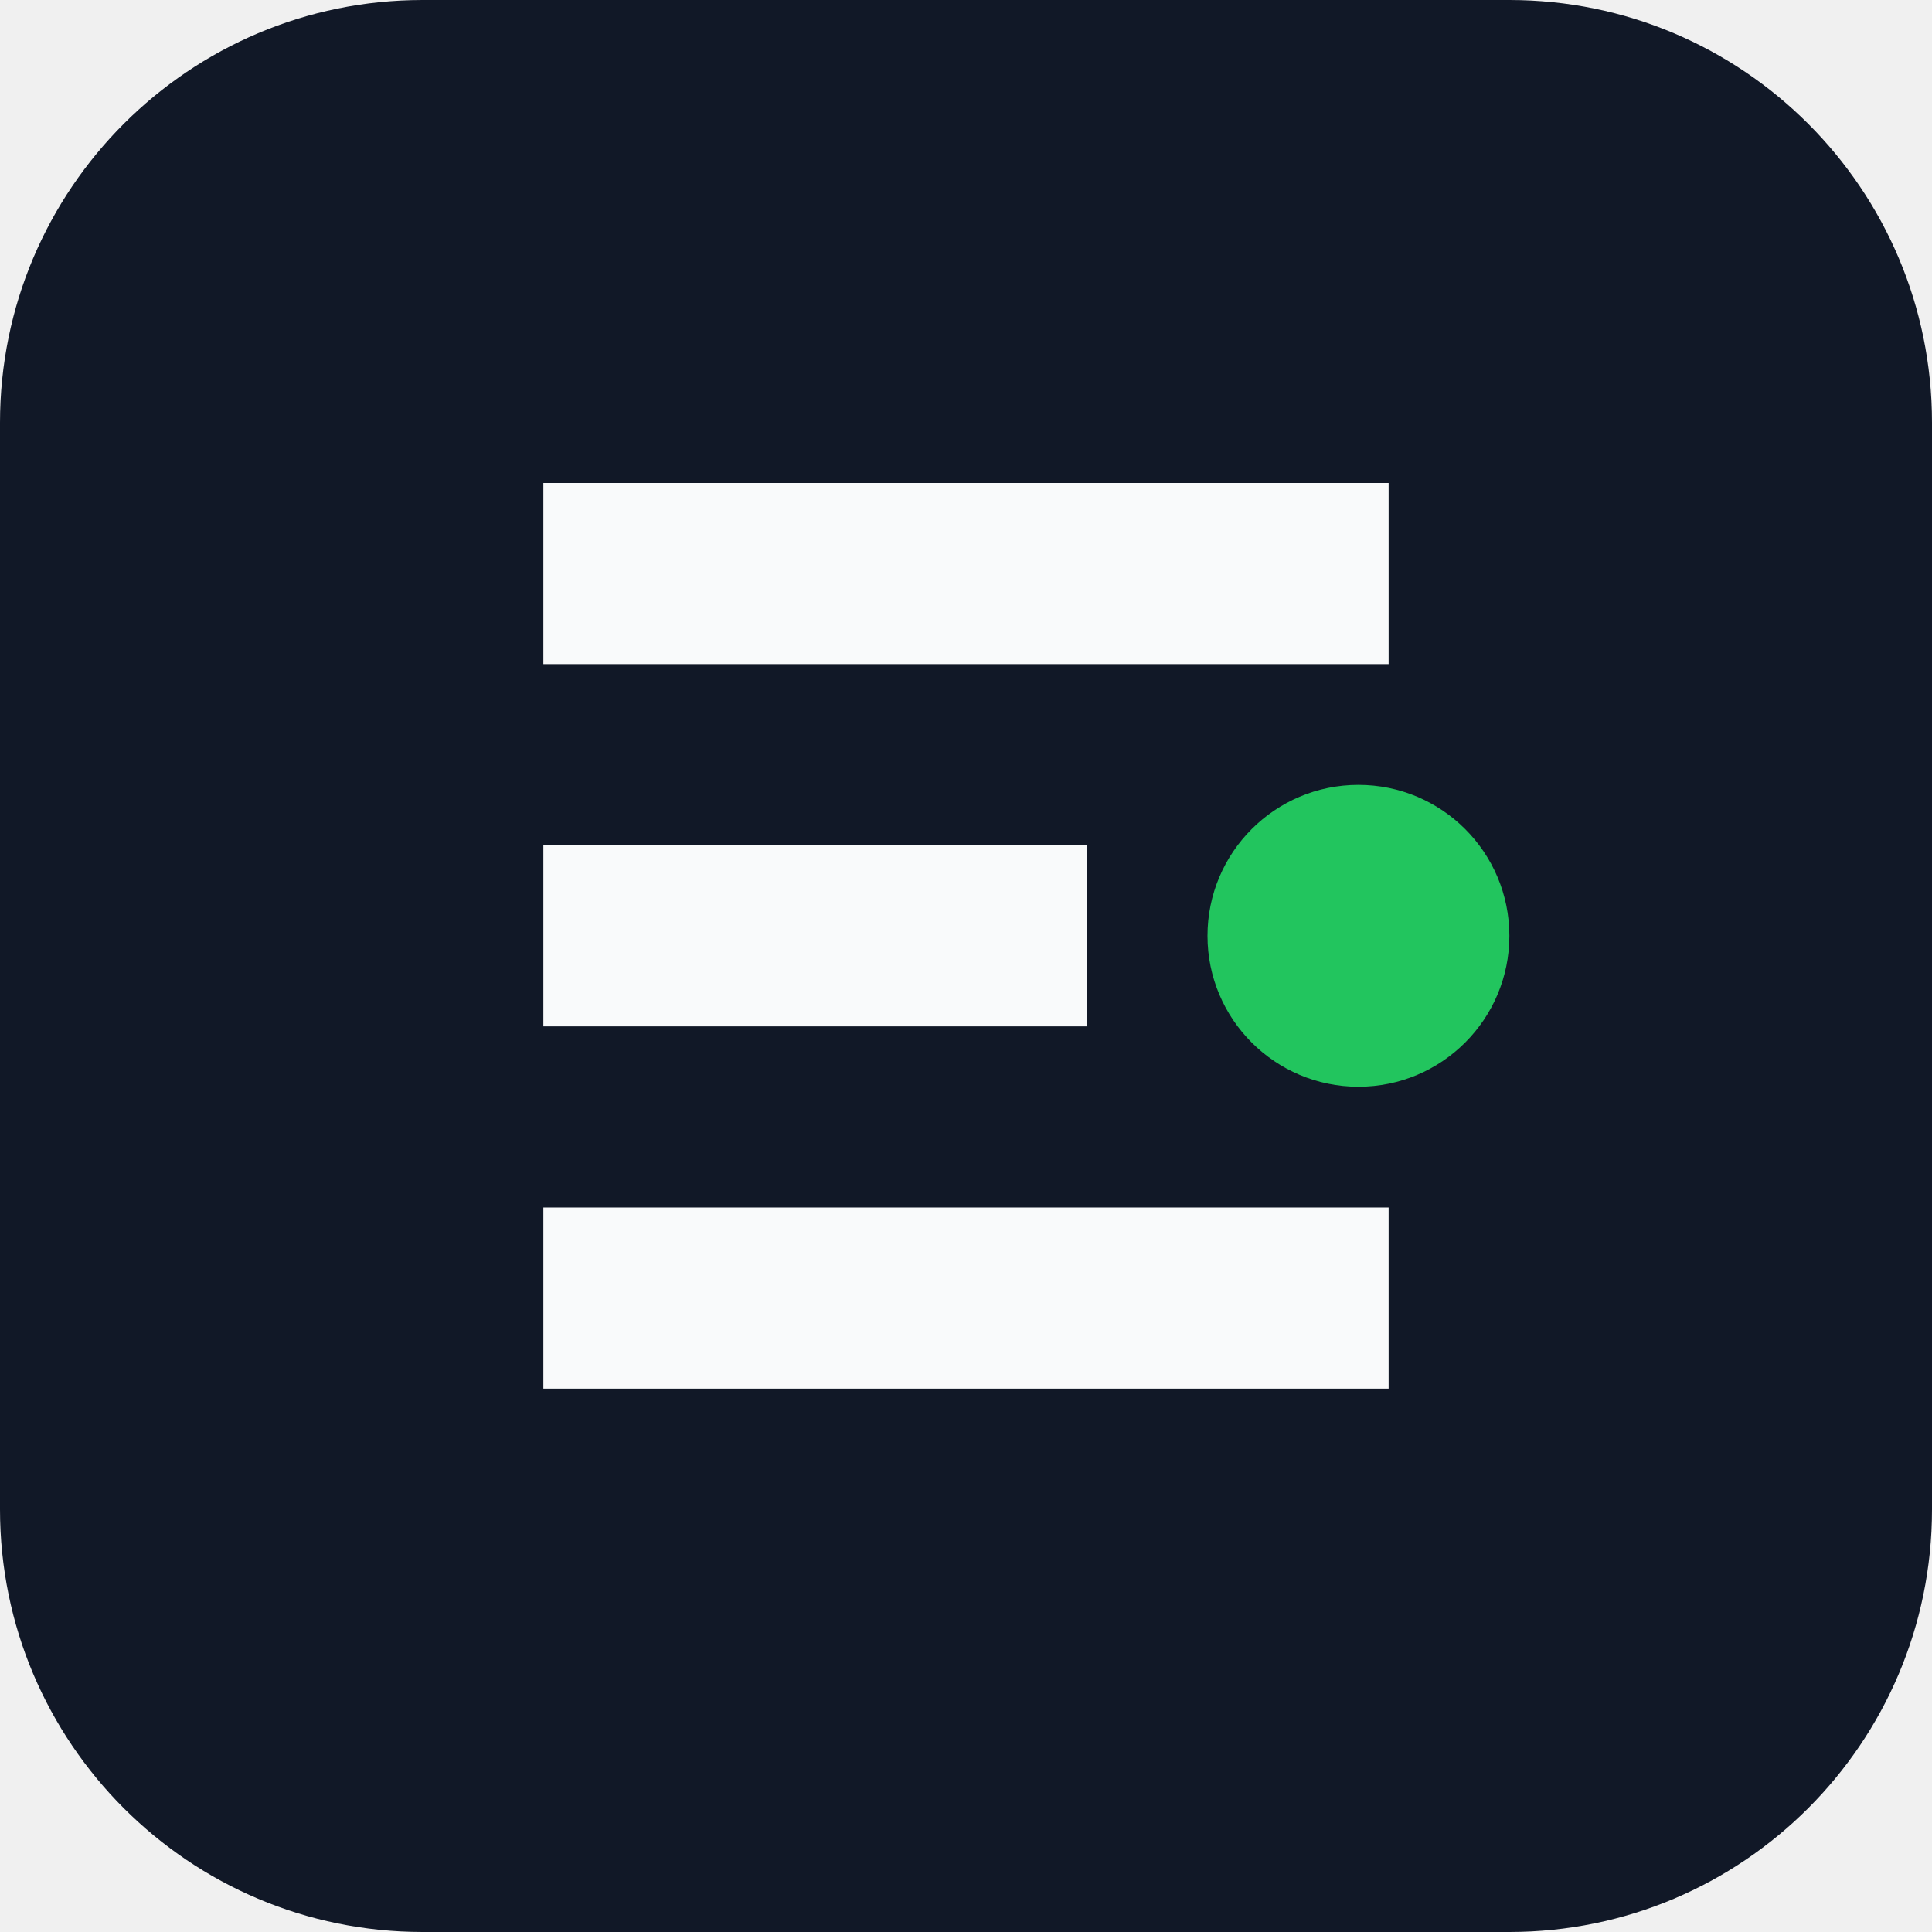
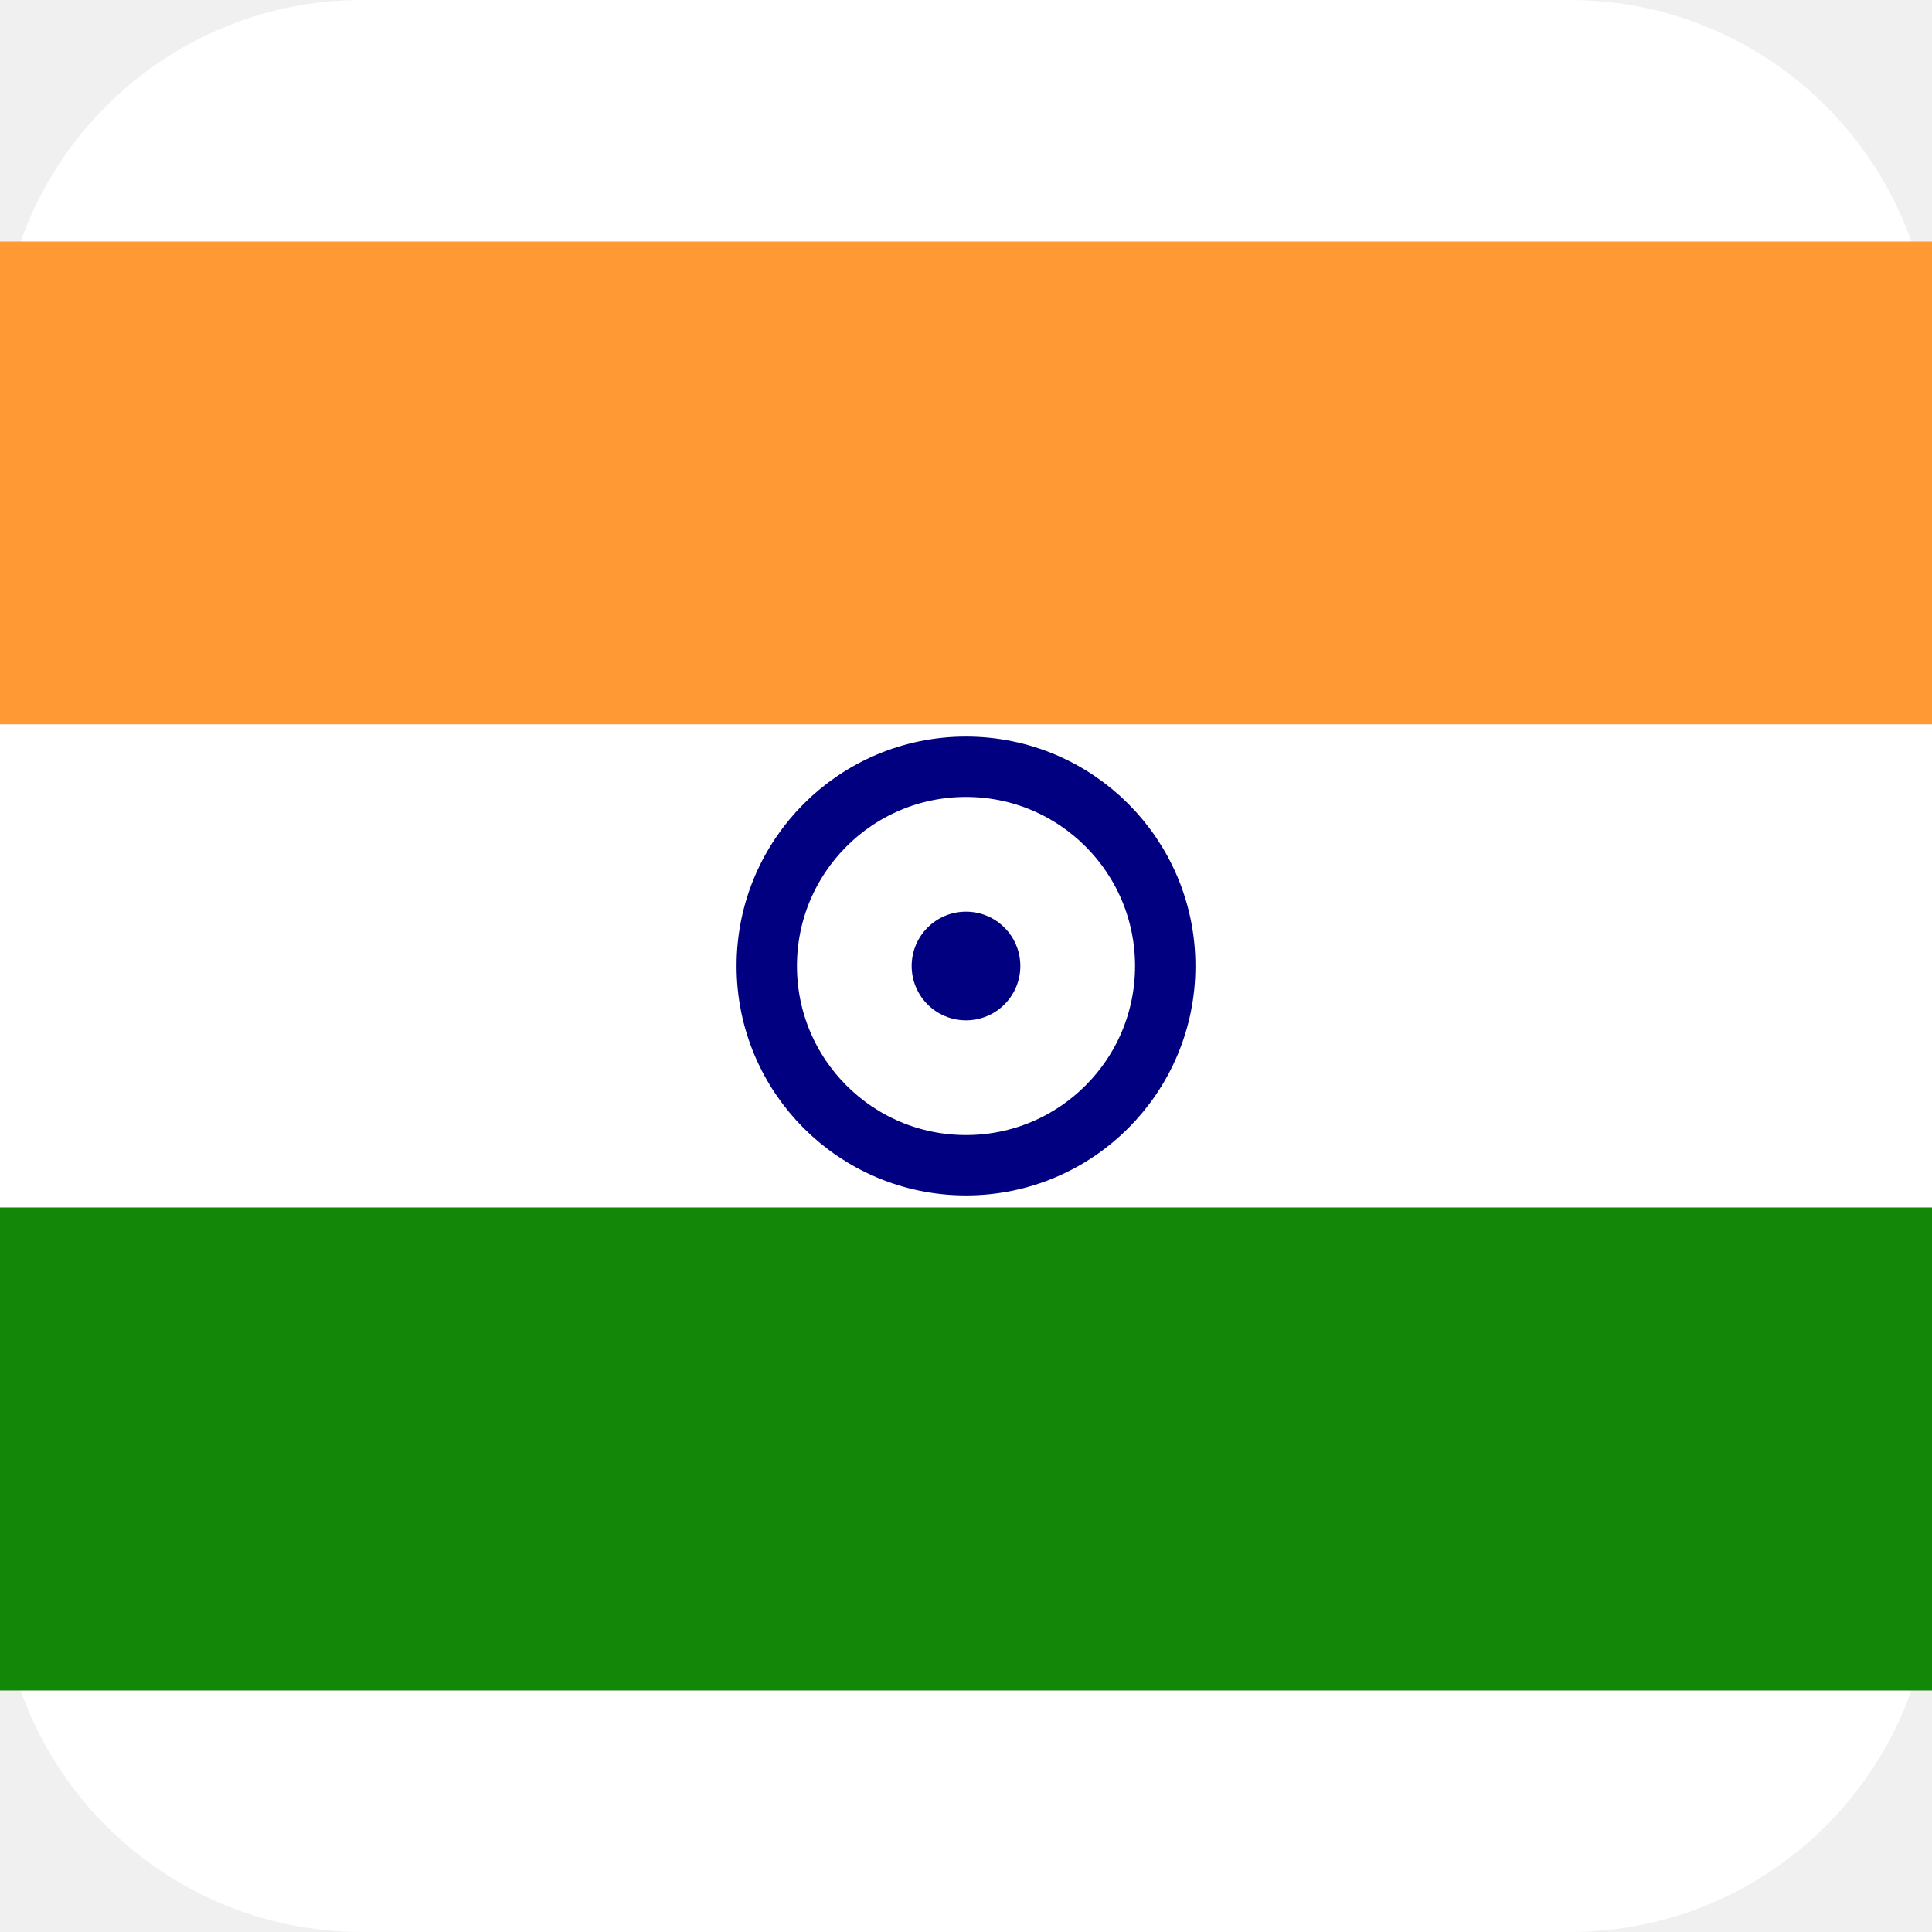
<svg xmlns="http://www.w3.org/2000/svg" viewBox="0 0 32 32">
-   <rect width="32" height="32" rx="7" fill="#111827" />
-   <path d="M9 8h14v3H9zm0 6h9v3H9zm0 6h14v3H9z" fill="#f9fafb" />
-   <circle cx="22.5" cy="15.5" r="2.5" fill="#22c55e" />
+   <rect width="32" height="32" rx="6" fill="#fff" />
+   <rect y="4" width="32" height="8" fill="#FF9933" />
+   <rect y="12" width="32" height="8" fill="#fff" />
+   <rect y="20" width="32" height="8" fill="#138808" />
+   <circle cx="16" cy="16" r="3.3" fill="none" stroke="#000080" stroke-width="1" />
+   <circle cx="16" cy="16" r=".9" fill="#000080" />
</svg>
